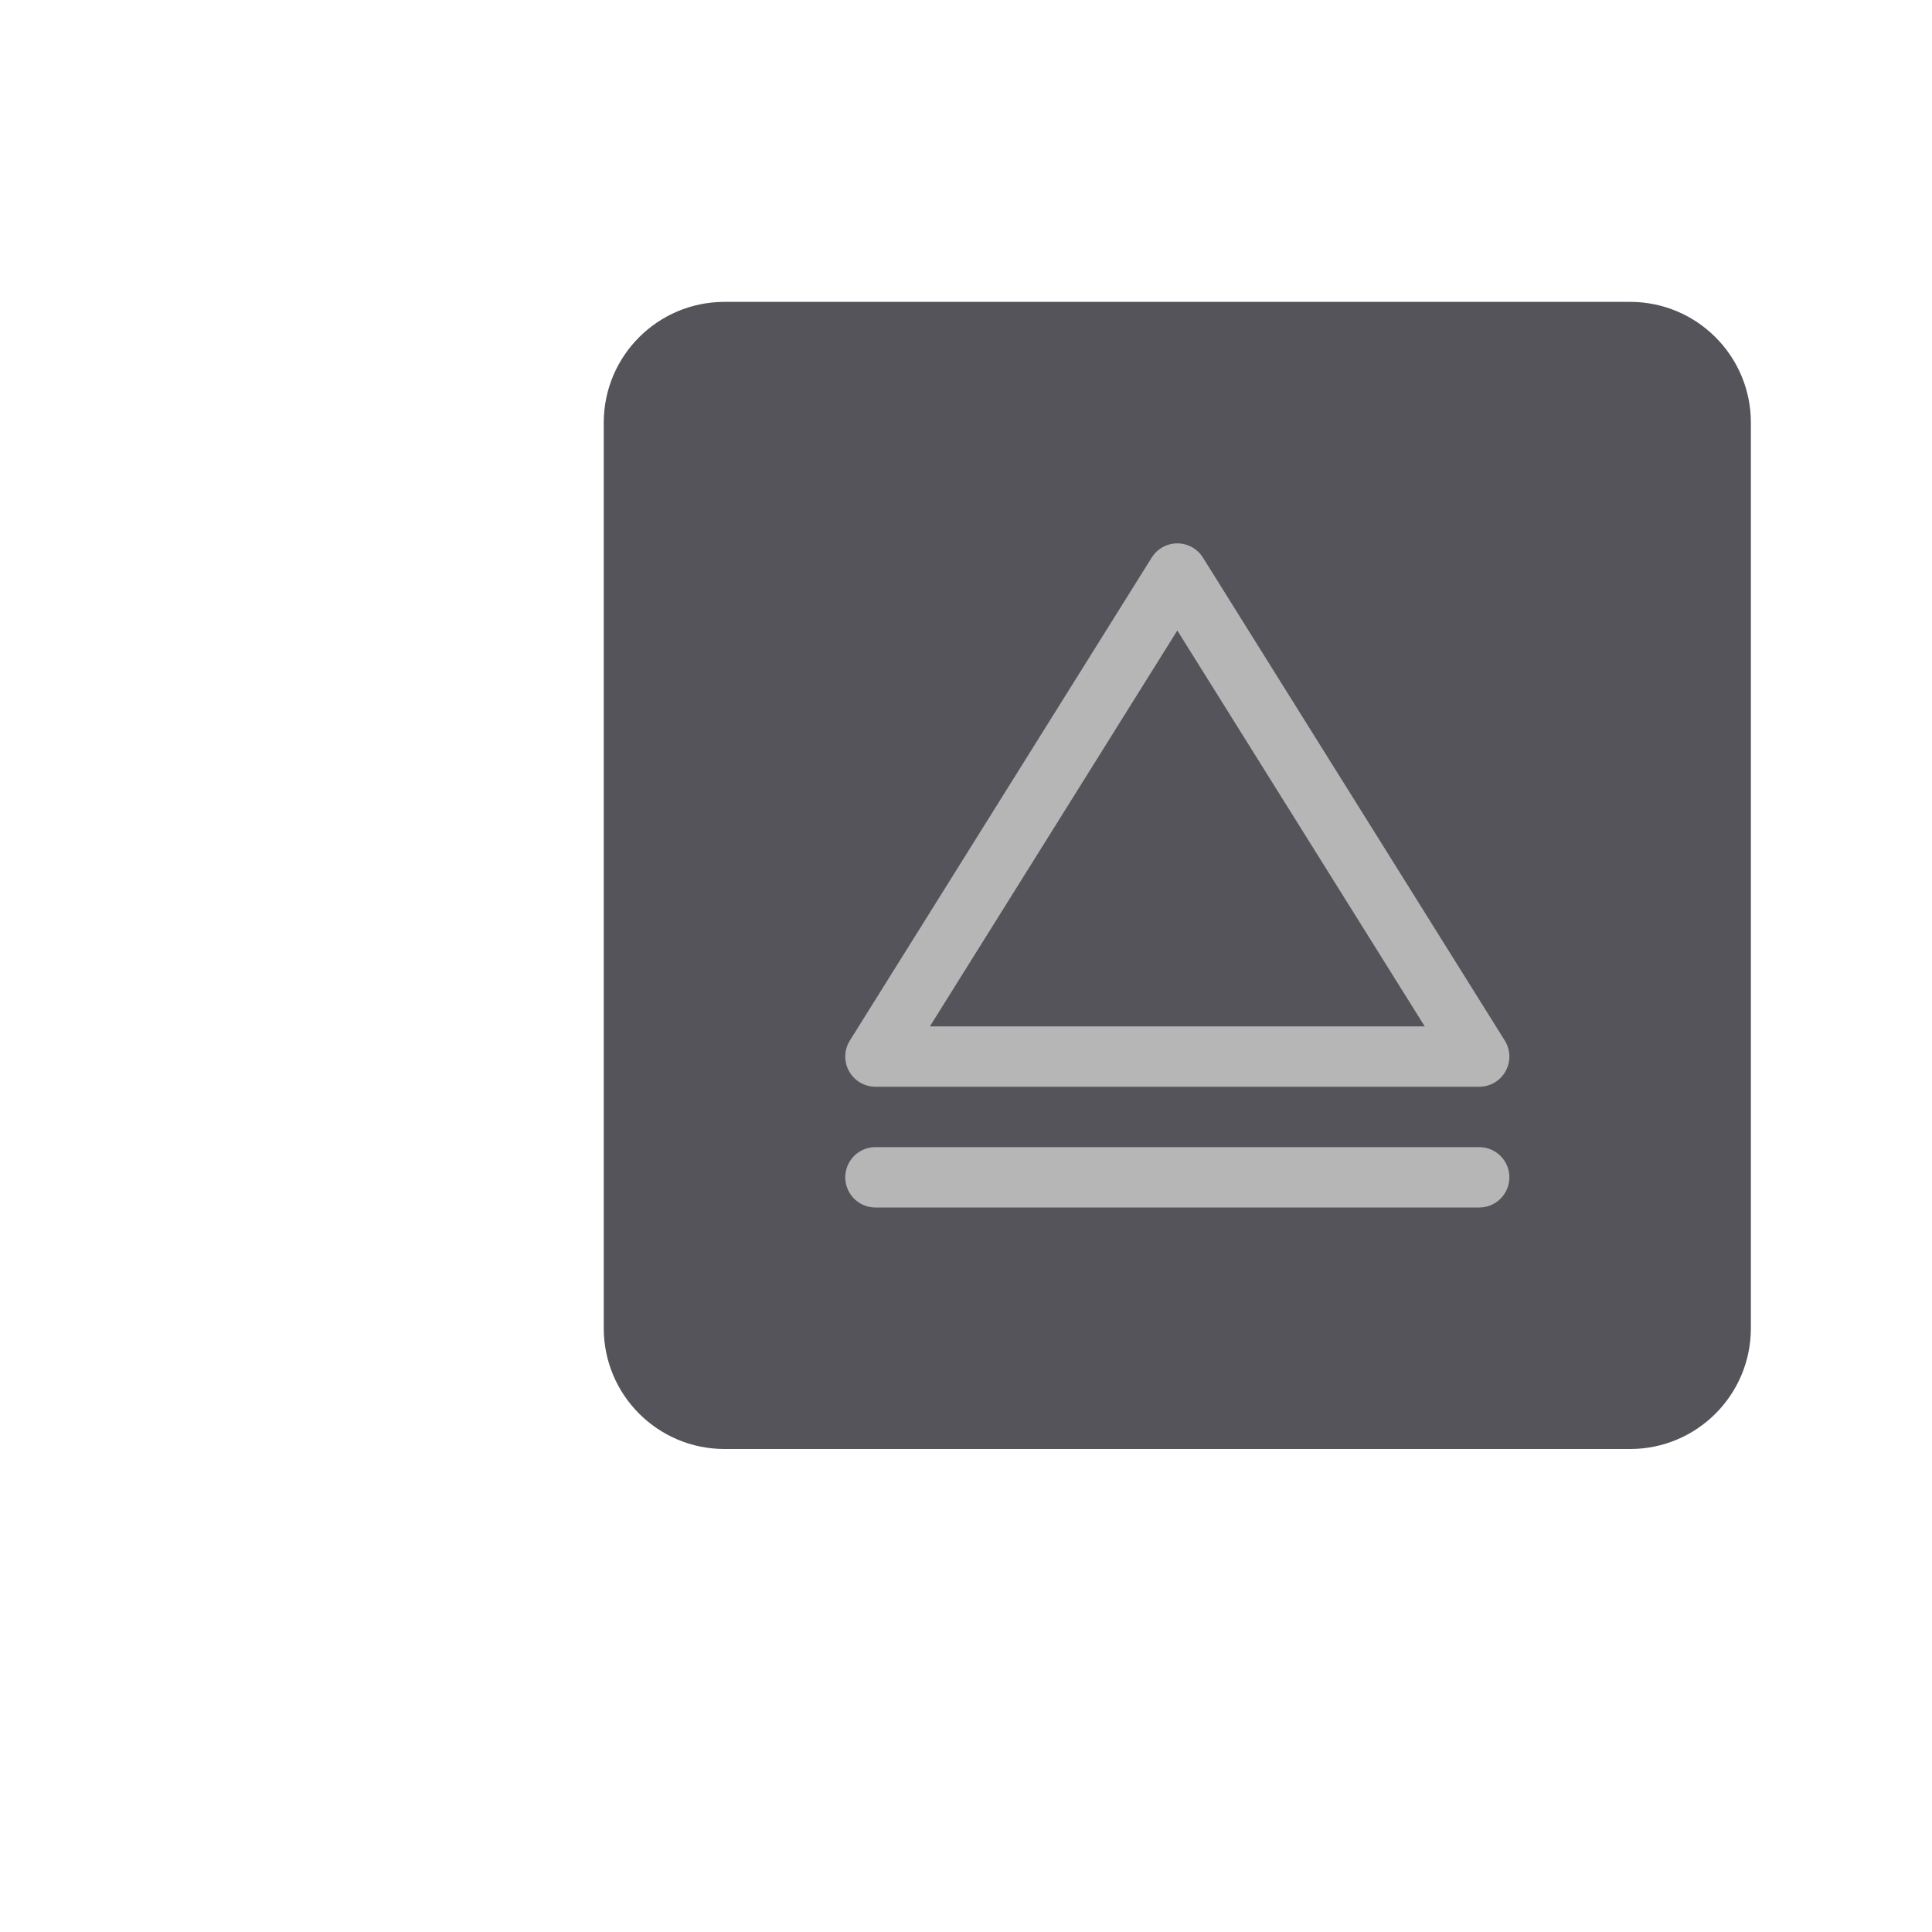
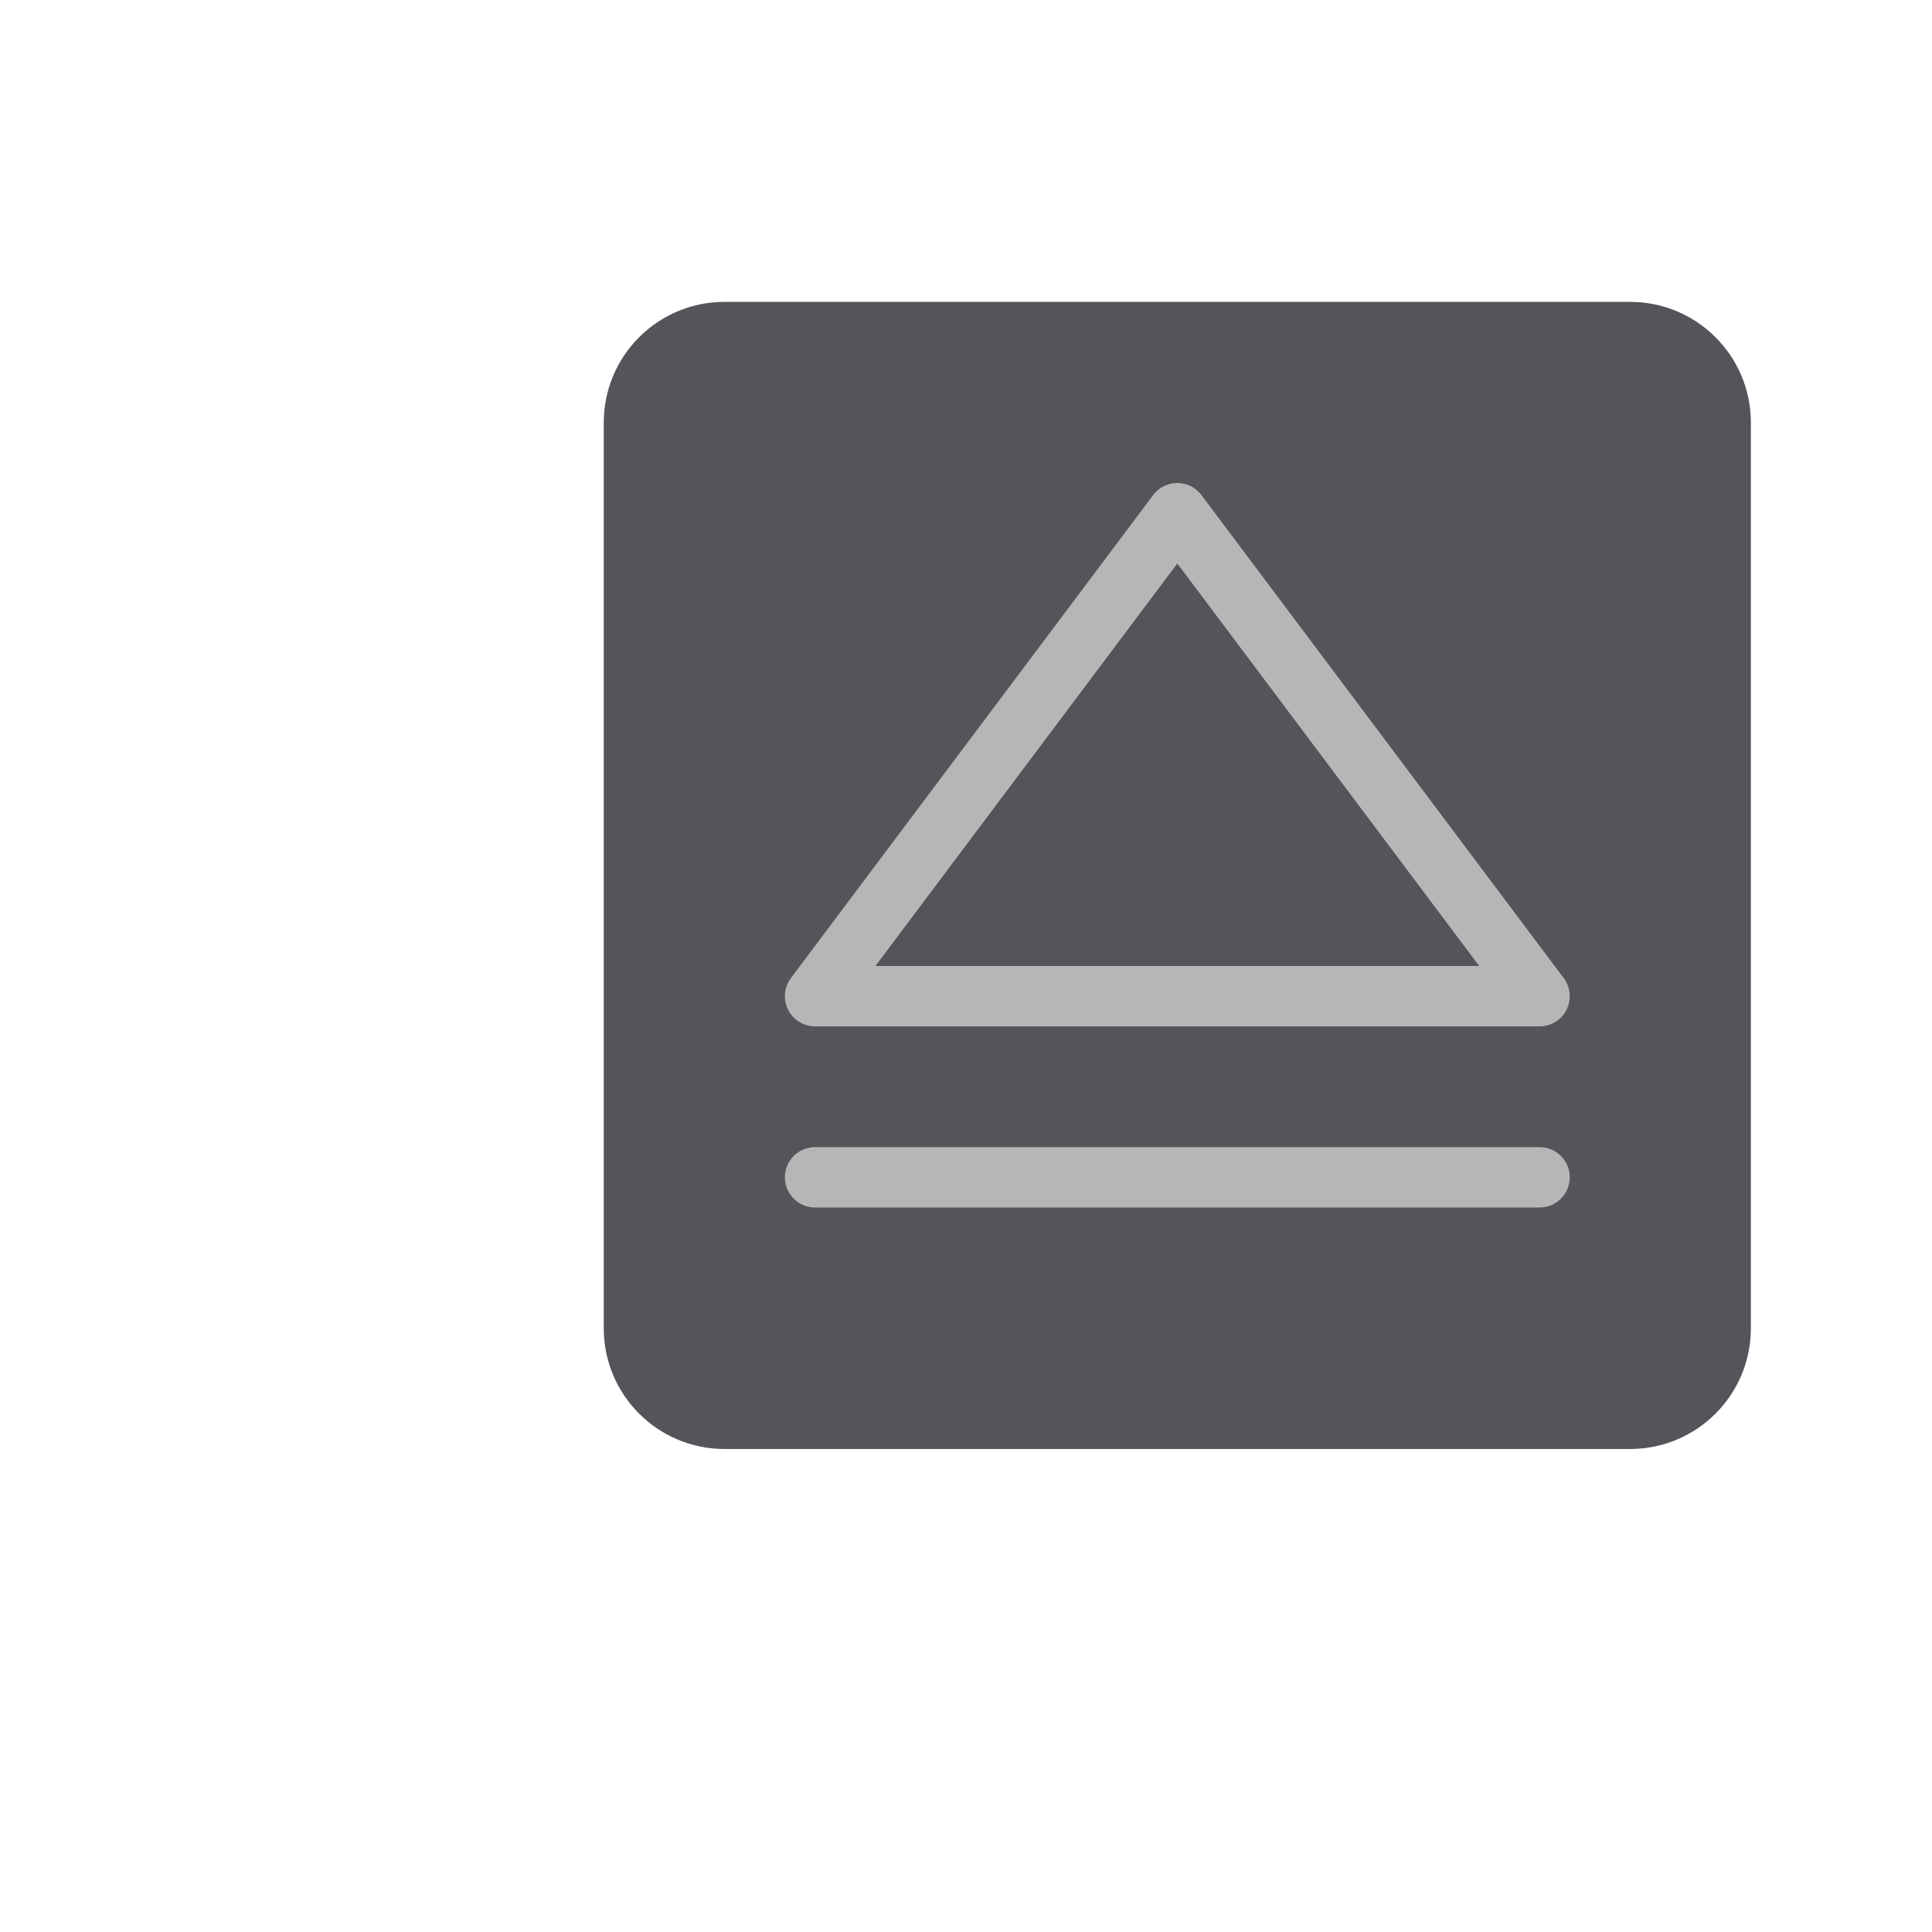
<svg xmlns="http://www.w3.org/2000/svg" viewBox="0 0 32 32">
  <rect x="10" y="5" width="19" height="19" rx="2" style="fill:#54545a" />
-   <line x1="24.5" y1="19.5" x2="14.5" y2="19.5" style="fill:none;stroke:#b6b6b6;stroke-linecap:round;stroke-linejoin:round" />
-   <polygon points="19.5 9.5 24.5 17.5 14.5 17.5 19.5 9.5" style="fill:none;stroke:#b6b6b6;stroke-linecap:round;stroke-linejoin:round" />
+   <line x1="25.5" y1="19.5" x2="13.5" y2="19.5" style="fill:none;stroke:#b6b6b6;stroke-linecap:round;stroke-linejoin:round" />
+   <polygon points="19.5 8.5 25.5 16.5 13.5 16.5 19.5 8.5" style="fill:none;stroke:#b6b6b6;stroke-linecap:round;stroke-linejoin:round" />
</svg>
